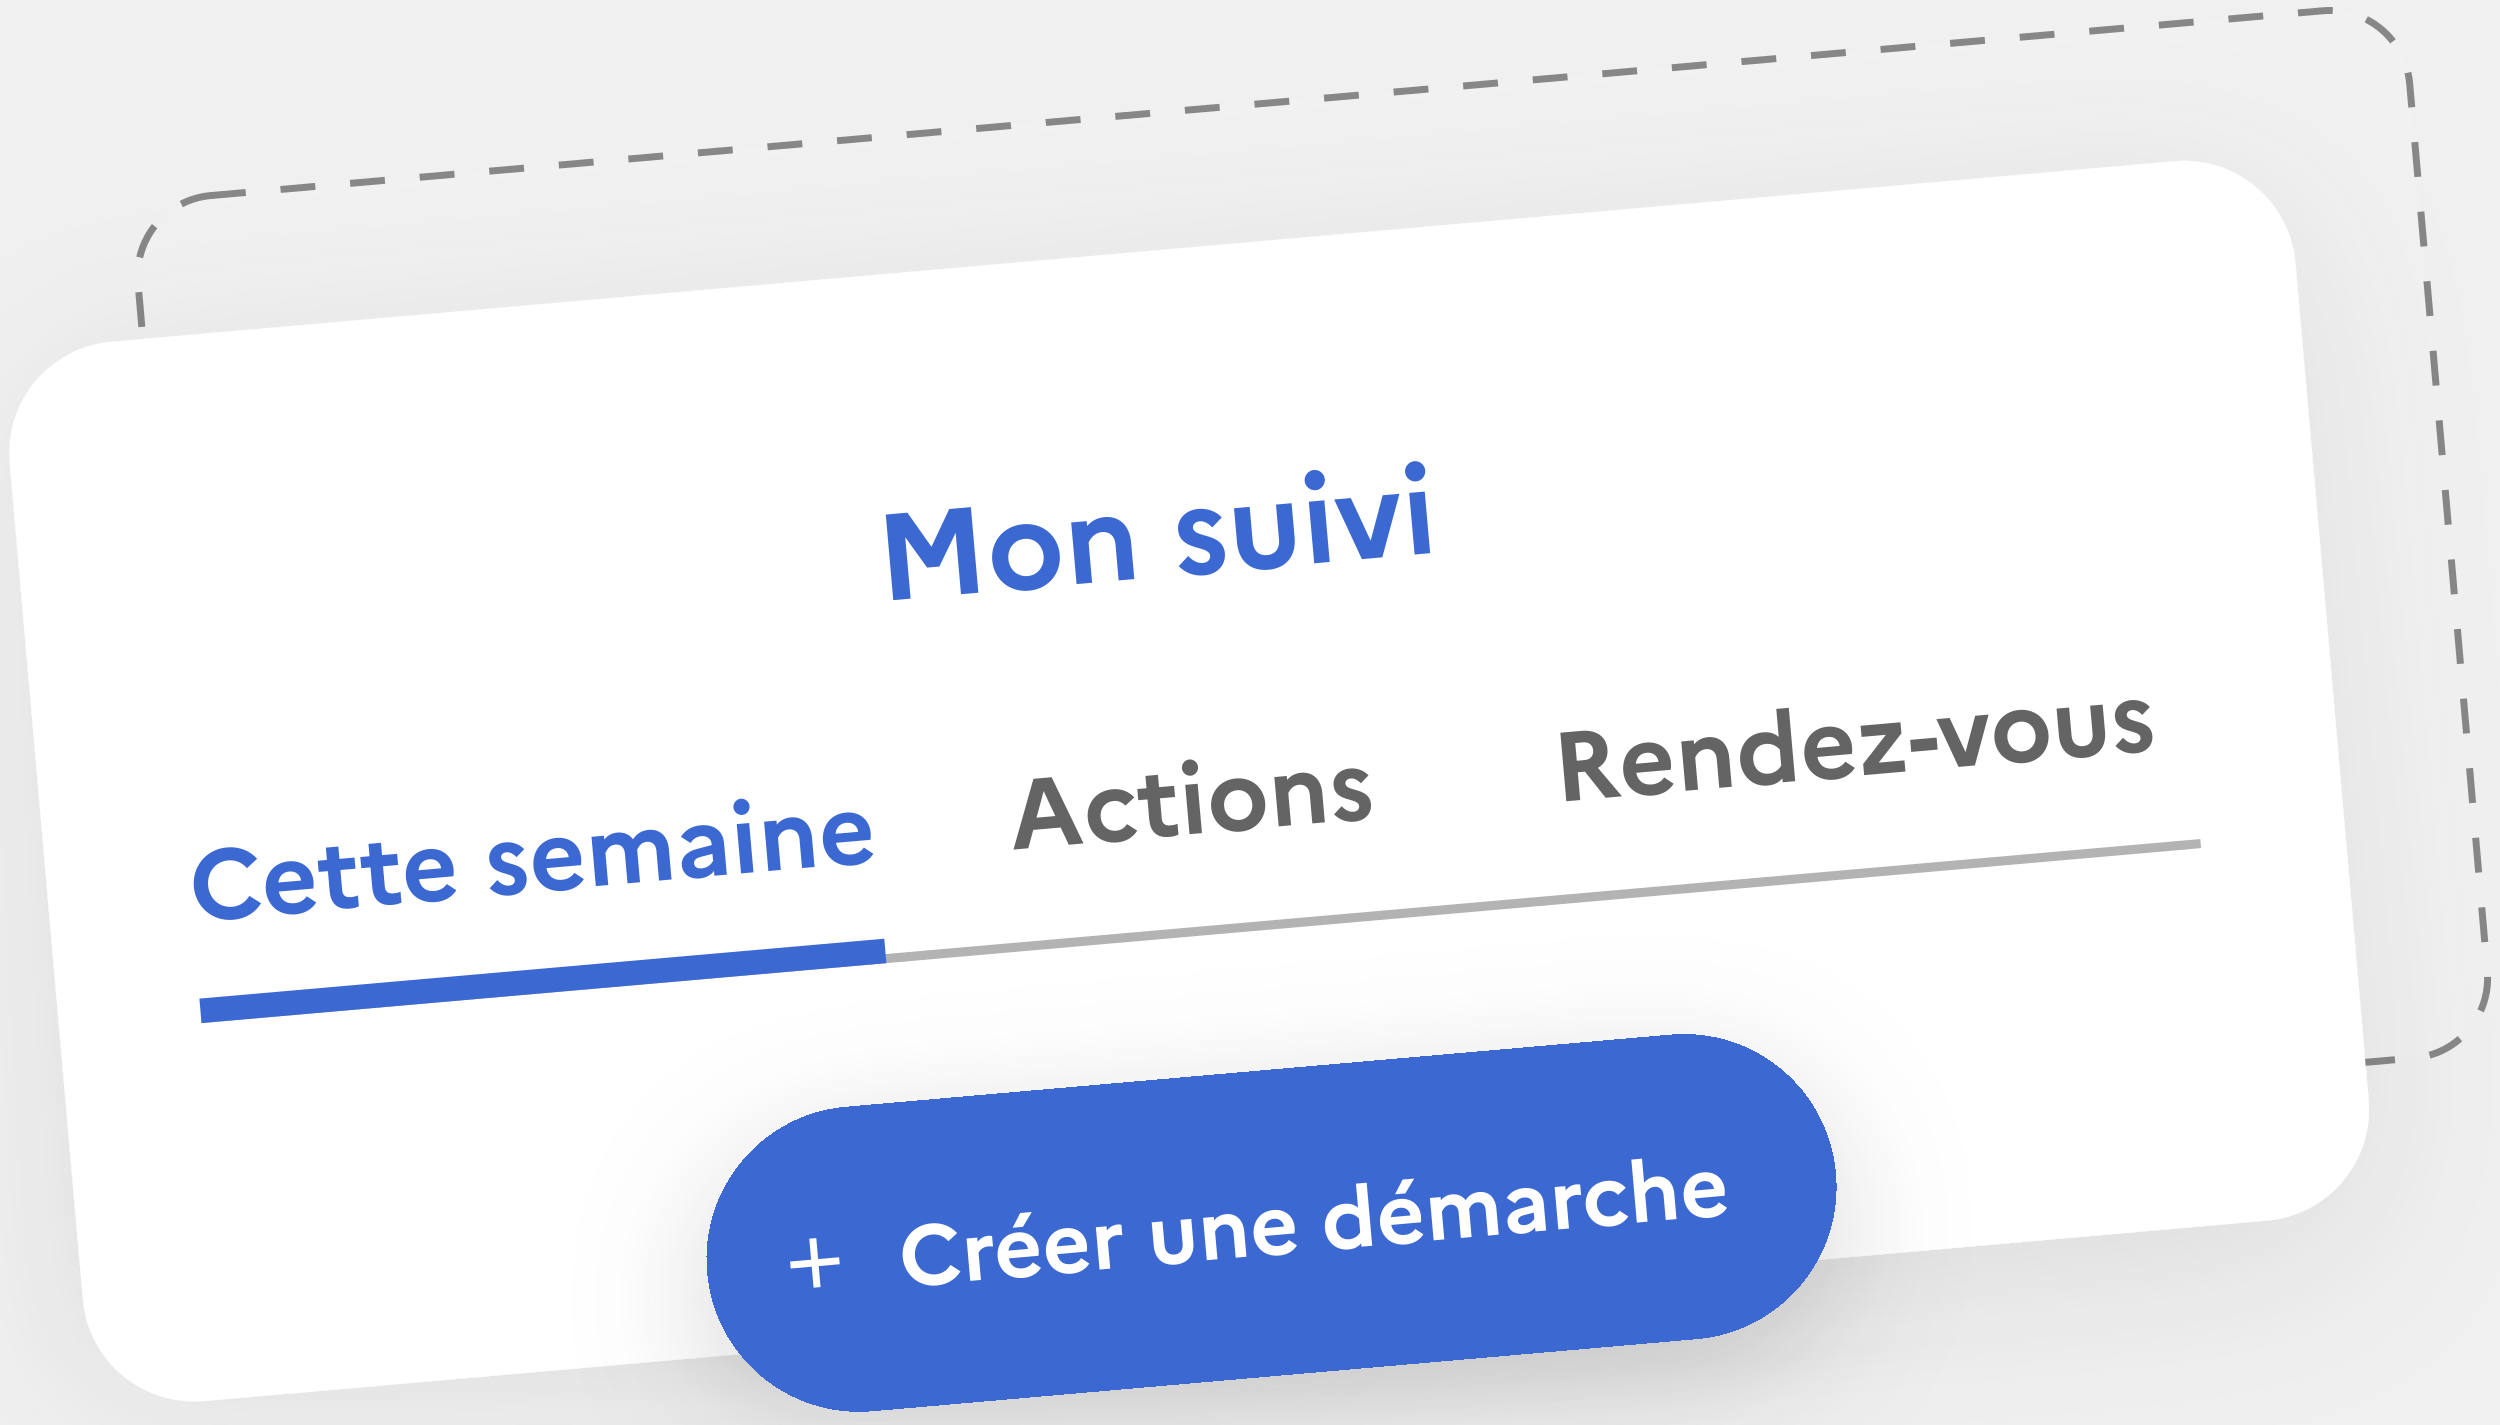
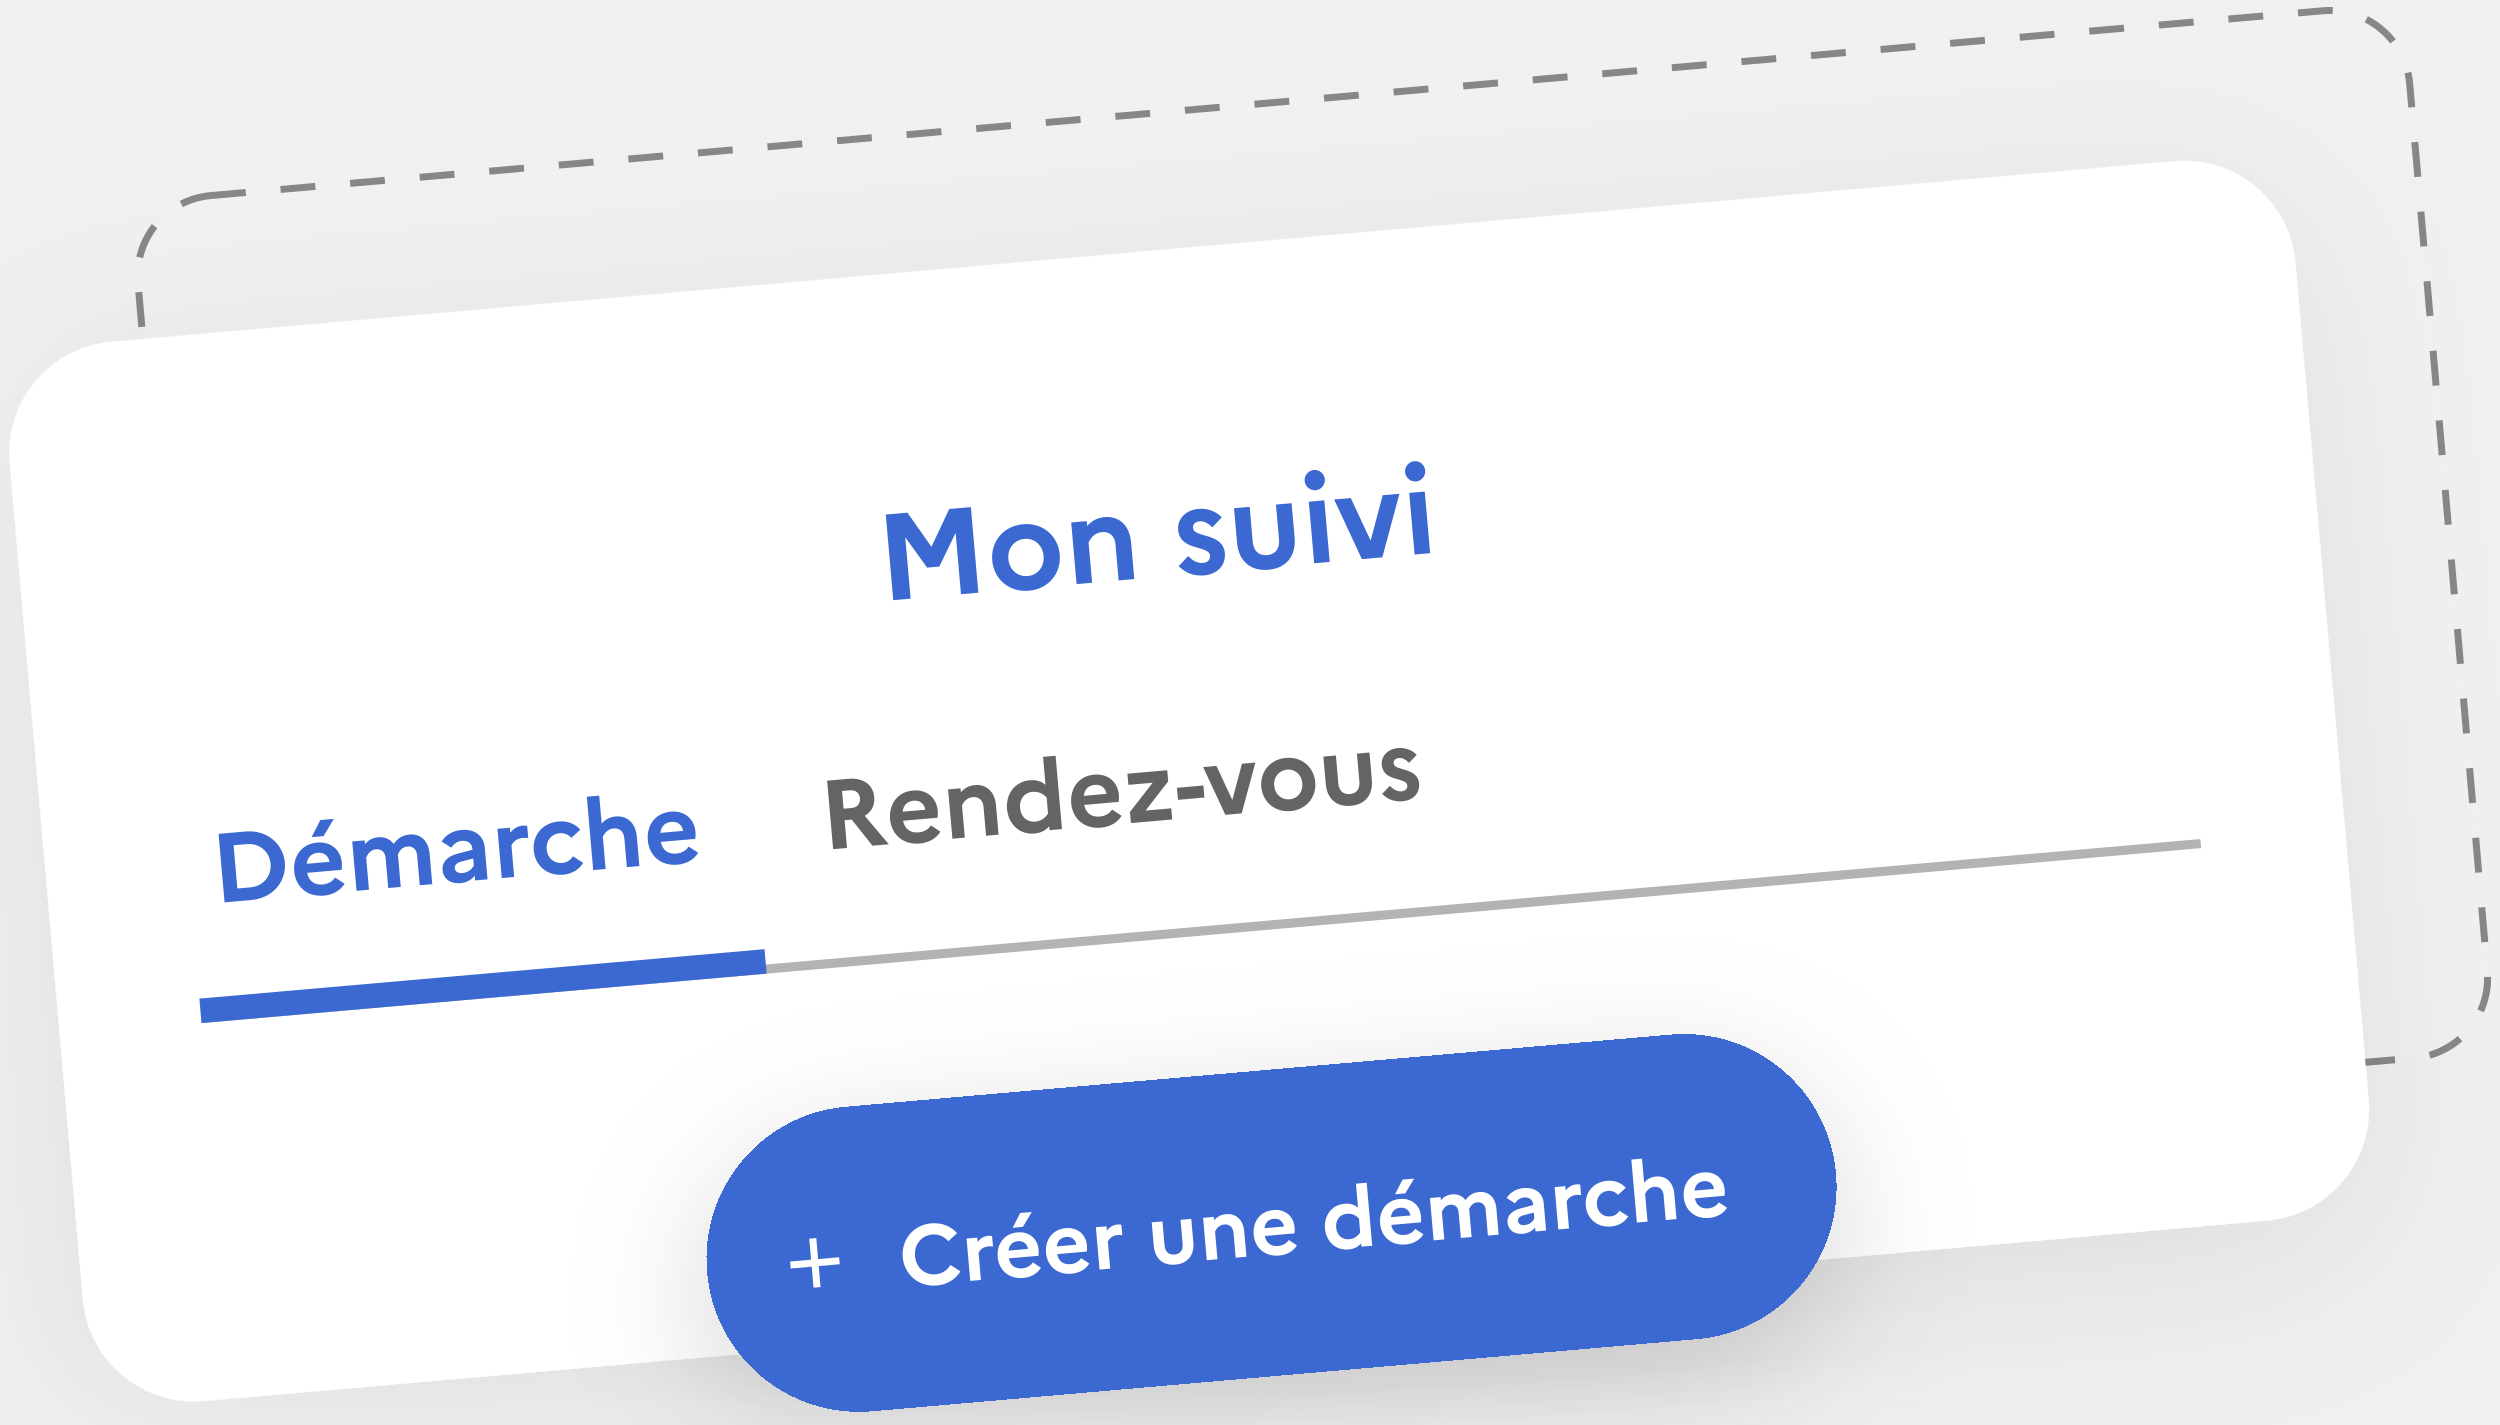
<svg xmlns="http://www.w3.org/2000/svg" width="358" height="204" viewBox="0 0 358 204" fill="none">
  <rect x="18.753" y="29.003" width="326.554" height="150.54" rx="11.5" transform="rotate(-5 18.7531 29.0026)" fill="#F1F1F1" stroke="#878787" stroke-dasharray="5 5" />
-   <g filter="url(#filter0_d_3531_10710)">
+   <g filter="url(#filter0_d_3545_10532)">
    <rect y="50.339" width="328.555" height="152.257" rx="16" transform="rotate(-5 0 50.3392)" fill="white" />
  </g>
  <path d="M127.914 85.94L130.4 85.722L129.631 76.933L132.764 81.281L134.515 81.128L136.845 76.302L137.614 85.091L140.1 84.874L139.028 72.618L135.929 72.889L133.385 78.299L129.941 73.413L126.842 73.684L127.914 85.94ZM146.503 75.069C143.631 75.32 141.856 77.61 142.087 80.254C142.318 82.898 144.465 84.845 147.336 84.594C150.208 84.343 151.983 82.052 151.752 79.409C151.521 76.765 149.374 74.818 146.503 75.069ZM147.187 82.49C145.717 82.618 144.533 81.593 144.398 80.052C144.263 78.511 145.251 77.296 146.722 77.167C148.14 77.043 149.306 78.07 149.441 79.611C149.574 81.134 148.606 82.365 147.187 82.49ZM154.166 83.643L156.39 83.449L155.886 77.689C156.169 77.099 156.699 76.294 157.819 76.196C158.905 76.101 159.634 76.778 159.737 77.951L160.189 83.116L162.43 82.92L161.971 77.668C161.742 75.059 160.104 73.879 158.196 74.046C157.023 74.149 156.24 74.676 155.679 75.325L155.618 74.624L153.394 74.819L154.166 83.643ZM168.792 81.076C169.72 82 170.895 82.533 172.471 82.395C174.134 82.249 175.534 81.103 175.406 79.245C175.14 76.198 170.966 77.092 170.835 75.587C170.795 75.132 171.094 74.717 171.794 74.656C172.477 74.596 173.095 75.001 173.599 75.521L174.956 74.097C174.251 73.294 172.968 72.754 171.62 72.871C169.782 73.032 168.571 74.32 168.708 75.879C168.979 78.978 173.148 78.031 173.283 79.571C173.329 80.097 172.998 80.549 172.28 80.612C171.439 80.685 170.749 80.252 170.146 79.617L168.792 81.076ZM183.155 77.261C183.267 78.539 182.67 79.385 181.462 79.491C180.237 79.598 179.502 78.868 179.391 77.59L178.953 72.583L176.711 72.779L177.14 77.681C177.372 80.325 179.037 81.82 181.629 81.594C184.22 81.367 185.618 79.604 185.387 76.96L184.958 72.058L182.717 72.254L183.155 77.261ZM188.405 70.203C189.193 70.134 189.783 69.412 189.714 68.624C189.645 67.837 188.939 67.228 188.151 67.297C187.363 67.366 186.756 68.089 186.825 68.877C186.894 69.665 187.617 70.272 188.405 70.203ZM188.192 80.666L190.415 80.472L189.643 71.648L187.419 71.842L188.192 80.666ZM191.049 71.525L195.025 80.069L197.949 79.813L200.399 70.707L198 70.916L196.275 77.419L193.43 71.316L191.049 71.525ZM202.785 68.945C203.573 68.876 204.162 68.154 204.093 67.367C204.024 66.579 203.318 65.97 202.531 66.039C201.743 66.108 201.136 66.831 201.204 67.619C201.273 68.407 201.997 69.014 202.785 68.945ZM202.571 79.408L204.795 79.214L204.023 70.39L201.799 70.584L202.571 79.408Z" fill="#3B69D1" />
-   <path d="M33.26 129.851C31.411 130.013 29.968 128.685 29.803 126.808C29.639 124.93 30.83 123.372 32.679 123.21C33.8 123.112 34.731 123.581 35.361 124.331L36.823 122.975C35.822 121.862 34.296 121.191 32.516 121.347C29.42 121.618 27.513 124.184 27.758 126.987C28.003 129.789 30.327 131.985 33.423 131.714C35.203 131.559 36.591 130.647 37.381 129.349L35.706 128.282C35.216 129.129 34.381 129.753 33.26 129.851ZM45.284 129.237L43.921 128.34C43.586 128.877 42.943 129.272 42.173 129.34C41.066 129.436 40.207 128.975 39.923 127.673L44.869 127.24C44.904 126.997 44.928 126.628 44.894 126.236C44.732 124.386 43.327 123.168 41.365 123.34C39.054 123.542 37.888 125.38 38.07 127.468C38.25 129.527 39.819 131.155 42.327 130.936C43.657 130.819 44.703 130.177 45.284 129.237ZM41.451 124.8C42.446 124.713 43.027 125.382 43.117 126.095L39.867 126.379C39.982 125.437 40.54 124.88 41.451 124.8ZM47.206 127.629C47.357 129.352 48.285 130.273 50.05 130.119C50.638 130.067 51.052 129.96 51.389 129.776L51.253 128.22C51.024 128.339 50.706 128.424 50.216 128.466C49.515 128.528 49.068 128.256 48.999 127.472L48.747 124.586L50.904 124.397L50.765 122.8L48.607 122.988L48.453 121.223L46.659 121.38L46.814 123.145L45.497 123.26L45.637 124.858L46.954 124.742L47.206 127.629ZM53.308 127.095C53.459 128.818 54.387 129.739 56.152 129.585C56.74 129.533 57.155 129.426 57.492 129.242L57.355 127.687C57.126 127.805 56.809 127.89 56.318 127.933C55.618 127.994 55.17 127.722 55.102 126.938L54.849 124.052L57.007 123.863L56.867 122.266L54.709 122.454L54.555 120.689L52.762 120.846L52.916 122.611L51.599 122.727L51.739 124.324L53.056 124.209L53.308 127.095ZM65.342 127.482L63.979 126.585C63.645 127.122 63.001 127.517 62.231 127.585C61.124 127.682 60.265 127.22 59.981 125.918L64.927 125.485C64.962 125.242 64.987 124.873 64.952 124.481C64.79 122.631 63.385 121.413 61.423 121.585C59.112 121.787 57.946 123.625 58.128 125.713C58.308 127.773 59.877 129.4 62.385 129.181C63.715 129.064 64.76 128.422 65.342 127.482ZM61.509 123.045C62.504 122.958 63.085 123.628 63.175 124.34L59.925 124.624C60.04 123.682 60.598 123.125 61.509 123.045ZM70.125 127.191C70.868 127.93 71.808 128.356 73.069 128.246C74.4 128.129 75.52 127.213 75.418 125.725C75.205 123.287 71.865 124.003 71.76 122.798C71.728 122.434 71.967 122.102 72.528 122.053C73.074 122.005 73.568 122.329 73.972 122.746L75.058 121.606C74.493 120.964 73.467 120.531 72.389 120.625C70.918 120.754 69.949 121.785 70.058 123.032C70.275 125.512 73.611 124.754 73.719 125.987C73.756 126.407 73.491 126.769 72.916 126.819C72.244 126.878 71.691 126.531 71.209 126.023L70.125 127.191ZM83.608 125.884L82.244 124.987C81.91 125.524 81.267 125.919 80.496 125.987C79.39 126.084 78.53 125.622 78.247 124.32L83.193 123.887C83.228 123.644 83.252 123.275 83.218 122.883C83.056 121.033 81.651 119.815 79.689 119.987C77.377 120.189 76.211 122.027 76.394 124.115C76.574 126.175 78.142 127.802 80.65 127.583C81.981 127.466 83.026 126.824 83.608 125.884ZM79.775 121.447C80.769 121.36 81.35 122.03 81.441 122.742L78.19 123.026C78.306 122.084 78.864 121.527 79.775 121.447ZM85.321 126.892L87.1 126.736L86.697 122.127C86.924 121.655 87.291 121.016 88.104 120.945C88.903 120.875 89.411 121.367 89.486 122.221L89.86 126.495L91.653 126.338L91.273 121.994C91.264 121.882 91.255 121.784 91.232 121.687C91.471 121.186 91.845 120.617 92.615 120.55C93.414 120.48 93.923 120.972 93.998 121.827L94.371 126.1L96.165 125.943L95.785 121.6C95.611 119.61 94.374 118.702 92.916 118.829C91.726 118.934 91.1 119.525 90.649 120.185C90.121 119.469 89.302 119.146 88.405 119.224C87.537 119.3 86.965 119.703 86.529 120.207L86.482 119.675L84.703 119.83L85.321 126.892ZM100.203 125.801C101.03 125.729 101.84 125.305 102.241 124.72L102.301 125.406L104.08 125.25L103.68 120.683C103.544 119.128 102.387 118.001 100.341 118.18C99.052 118.293 98.062 118.916 97.508 119.84L98.898 120.72C99.231 120.169 99.735 119.8 100.421 119.74C101.234 119.669 101.836 120.096 101.901 120.839L101.917 121.021L99.791 121.574C98.3 121.958 97.543 122.829 97.636 123.894C97.751 125.197 98.788 125.925 100.203 125.801ZM99.394 123.656C99.356 123.221 99.638 122.886 100.369 122.695L102.026 122.268L102.113 123.263C101.812 123.854 101.256 124.283 100.444 124.354C99.841 124.407 99.436 124.132 99.394 123.656ZM106.288 116.7C106.919 116.644 107.391 116.067 107.336 115.436C107.28 114.806 106.715 114.319 106.085 114.374C105.455 114.429 104.969 115.008 105.024 115.638C105.079 116.269 105.658 116.755 106.288 116.7ZM106.117 125.072L107.897 124.917L107.279 117.855L105.5 118.011L106.117 125.072ZM110.031 124.73L111.81 124.574L111.407 119.965C111.634 119.493 112.057 118.849 112.954 118.771C113.823 118.695 114.406 119.236 114.489 120.175L114.85 124.308L116.644 124.151L116.276 119.948C116.093 117.861 114.782 116.916 113.255 117.05C112.316 117.132 111.69 117.554 111.241 118.073L111.192 117.513L109.413 117.669L110.031 124.73ZM125.064 122.257L123.701 121.36C123.367 121.897 122.724 122.292 121.953 122.36C120.846 122.456 119.987 121.995 119.704 120.693L124.65 120.26C124.685 120.017 124.709 119.648 124.675 119.256C124.513 117.406 123.107 116.188 121.146 116.36C118.834 116.562 117.668 118.4 117.851 120.488C118.031 122.548 119.599 124.175 122.107 123.956C123.438 123.839 124.483 123.197 125.064 122.257ZM121.231 117.82C122.226 117.733 122.807 118.403 122.898 119.115L119.647 119.399C119.762 118.457 120.321 117.9 121.231 117.82Z" fill="#3B69D1" />
-   <path d="M145.133 121.659L147.248 121.474L147.964 118.842L151.887 118.498L153.048 120.966L155.164 120.781L150.593 111.299L147.987 111.527L145.133 121.659ZM148.432 117.092L149.454 113.29L151.122 116.857L148.432 117.092ZM159.845 118.96C158.654 119.064 157.722 118.256 157.613 117.009C157.505 115.776 158.282 114.805 159.444 114.703C160.173 114.639 160.762 114.913 161.141 115.374L162.435 114.187C161.7 113.376 160.614 112.907 159.325 113.019C156.888 113.233 155.584 115.111 155.764 117.171C155.944 119.231 157.554 120.854 159.992 120.641C161.281 120.528 162.269 119.877 162.851 118.951L161.371 118.007C161.078 118.527 160.546 118.899 159.845 118.96ZM164.571 117.36C164.722 119.084 165.65 120.005 167.415 119.85C168.004 119.799 168.418 119.692 168.755 119.507L168.618 117.952C168.389 118.071 168.072 118.155 167.581 118.198C166.881 118.26 166.433 117.988 166.365 117.204L166.112 114.317L168.27 114.129L168.13 112.531L165.972 112.72L165.818 110.955L164.025 111.112L164.179 112.877L162.862 112.992L163.002 114.59L164.319 114.474L164.571 117.36ZM170.512 111.081C171.143 111.025 171.615 110.448 171.559 109.817C171.504 109.187 170.939 108.7 170.309 108.755C169.678 108.81 169.193 109.389 169.248 110.02C169.303 110.65 169.882 111.136 170.512 111.081ZM170.341 119.453L172.121 119.298L171.503 112.236L169.724 112.392L170.341 119.453ZM176.975 111.475C174.677 111.676 173.256 113.509 173.441 115.624C173.626 117.74 175.344 119.298 177.641 119.097C179.939 118.896 181.36 117.063 181.175 114.948C180.99 112.832 179.272 111.274 176.975 111.475ZM177.522 117.413C176.346 117.516 175.398 116.696 175.291 115.463C175.183 114.23 175.973 113.257 177.15 113.154C178.285 113.055 179.218 113.877 179.326 115.11C179.432 116.329 178.657 117.314 177.522 117.413ZM183.107 118.336L184.886 118.181L184.483 113.571C184.71 113.1 185.133 112.456 186.03 112.377C186.899 112.301 187.483 112.843 187.565 113.782L187.926 117.915L189.72 117.758L189.352 113.555C189.169 111.467 187.859 110.523 186.331 110.657C185.393 110.739 184.766 111.161 184.317 111.68L184.268 111.12L182.489 111.275L183.107 118.336ZM191.034 116.612C191.777 117.352 192.717 117.778 193.978 117.668C195.309 117.551 196.429 116.634 196.327 115.147C196.114 112.709 192.774 113.425 192.669 112.22C192.637 111.856 192.876 111.524 193.437 111.475C193.983 111.427 194.477 111.751 194.881 112.168L195.967 111.028C195.402 110.385 194.376 109.953 193.298 110.047C191.826 110.176 190.858 111.207 190.967 112.453C191.184 114.933 194.52 114.176 194.628 115.409C194.665 115.829 194.4 116.191 193.825 116.241C193.153 116.3 192.6 115.953 192.118 115.445L191.034 116.612Z" fill="#646464" />
-   <path d="M224.299 114.733L226.288 114.559L225.941 110.594L226.964 110.504L229.931 114.24L232.271 114.035L228.823 109.96C229.791 109.41 230.288 108.477 230.184 107.286C230.025 105.465 228.597 104.474 226.439 104.663L223.441 104.925L224.299 114.733ZM226.696 106.306C227.536 106.233 228.071 106.694 228.136 107.437C228.206 108.235 227.758 108.769 226.918 108.842L225.797 108.94L225.575 106.404L226.696 106.306ZM239.666 112.231L238.303 111.333C237.968 111.871 237.325 112.266 236.555 112.333C235.448 112.43 234.589 111.969 234.305 110.667L239.251 110.234C239.286 109.991 239.311 109.622 239.276 109.229C239.114 107.38 237.709 106.162 235.748 106.333C233.436 106.536 232.27 108.374 232.452 110.462C232.632 112.521 234.201 114.149 236.709 113.929C238.04 113.813 239.085 113.171 239.666 112.231ZM235.833 107.794C236.828 107.707 237.409 108.376 237.499 109.088L234.249 109.373C234.364 108.431 234.922 107.874 235.833 107.794ZM241.379 113.238L243.158 113.083L242.755 108.473C242.982 108.002 243.406 107.357 244.302 107.279C245.171 107.203 245.755 107.745 245.837 108.684L246.199 112.817L247.992 112.66L247.624 108.457C247.442 106.369 246.131 105.425 244.604 105.559C243.665 105.641 243.038 106.063 242.59 106.582L242.541 106.021L240.761 106.177L241.379 113.238ZM249.199 108.996C249.379 111.056 250.892 112.688 253.119 112.494C254.072 112.41 254.733 112.056 255.231 111.462L255.28 112.022L257.074 111.865L256.154 101.357L254.361 101.514L254.712 105.521C254.117 105.023 253.405 104.788 252.452 104.872C250.225 105.067 249.019 106.937 249.199 108.996ZM251.063 108.833C250.955 107.601 251.647 106.636 252.852 106.531C253.65 106.461 254.338 106.74 254.871 107.343L255.072 109.64C254.652 110.326 254.023 110.72 253.224 110.79C252.019 110.896 251.17 110.066 251.063 108.833ZM265.607 109.961L264.244 109.064C263.91 109.601 263.267 109.996 262.496 110.064C261.389 110.161 260.53 109.699 260.247 108.397L265.192 107.964C265.228 107.721 265.252 107.352 265.218 106.96C265.056 105.11 263.65 103.892 261.689 104.064C259.377 104.266 258.211 106.105 258.394 108.192C258.574 110.252 260.142 111.879 262.65 111.66C263.981 111.543 265.026 110.901 265.607 109.961ZM261.774 105.525C262.769 105.437 263.35 106.107 263.44 106.819L260.19 107.103C260.305 106.161 260.864 105.604 261.774 105.525ZM266.944 111.002L272.857 110.484L272.717 108.887L269.032 109.21L272.281 105.029L272.141 103.432L266.439 103.931L266.578 105.528L270.053 105.224L266.805 109.404L266.944 111.002ZM273.536 105.95L273.686 107.673L277.469 107.342L277.318 105.619L273.536 105.95ZM277.283 102.982L280.464 109.819L282.804 109.614L284.764 102.327L282.845 102.495L281.465 107.698L279.188 102.815L277.283 102.982ZM289.141 101.662C286.843 101.863 285.422 103.696 285.607 105.811C285.792 107.927 287.51 109.485 289.808 109.284C292.105 109.083 293.526 107.25 293.341 105.135C293.156 103.019 291.439 101.461 289.141 101.662ZM289.689 107.6C288.512 107.703 287.565 106.882 287.457 105.649C287.349 104.416 288.139 103.444 289.316 103.341C290.451 103.242 291.384 104.063 291.492 105.296C291.598 106.515 290.823 107.501 289.689 107.6ZM299.657 105.062C299.747 106.085 299.269 106.762 298.303 106.846C297.322 106.932 296.734 106.348 296.645 105.326L296.294 101.319L294.501 101.475L294.844 105.398C295.029 107.514 296.362 108.71 298.436 108.529C300.509 108.347 301.628 106.937 301.443 104.821L301.1 100.898L299.307 101.055L299.657 105.062ZM302.927 106.823C303.669 107.563 304.61 107.989 305.871 107.878C307.202 107.762 308.322 106.845 308.22 105.358C308.006 102.92 304.667 103.635 304.561 102.431C304.529 102.066 304.769 101.735 305.329 101.686C305.876 101.638 306.37 101.962 306.773 102.378L307.859 101.238C307.295 100.596 306.269 100.163 305.19 100.258C303.719 100.387 302.75 101.417 302.859 102.664C303.076 105.144 306.412 104.386 306.52 105.619C306.557 106.04 306.292 106.401 305.718 106.452C305.045 106.511 304.493 106.164 304.01 105.655L302.927 106.823Z" fill="#646464" />
-   <rect x="28.744" y="145.199" width="287.434" height="1.308" transform="rotate(-5 28.7444 145.199)" fill="#B3B3B3" />
-   <rect x="28.552" y="143" width="98.448" height="3.516" transform="rotate(-5 28.5517 143)" fill="#3B69D1" />
-   <g filter="url(#filter1_d_3531_10710)">
+   <path d="M32.157 129.216L36.01 128.879C39.12 128.607 41.025 126.167 40.793 123.519C40.561 120.871 38.263 118.799 35.152 119.071L31.299 119.408L32.157 129.216ZM35.338 120.876C37.16 120.717 38.594 121.947 38.748 123.698C38.9 125.435 37.701 126.909 35.88 127.069L33.989 127.234L33.447 121.042L35.338 120.876ZM46.333 119.731L47.811 117.258L45.877 117.427L44.624 119.88L46.333 119.731ZM49.344 126.554L47.981 125.657C47.647 126.195 47.004 126.59 46.233 126.657C45.126 126.754 44.267 126.293 43.984 124.99L48.929 124.558C48.965 124.315 48.989 123.946 48.954 123.553C48.793 121.704 47.387 120.486 45.426 120.657C43.114 120.859 41.948 122.698 42.13 124.786C42.311 126.845 43.879 128.473 46.387 128.253C47.718 128.137 48.763 127.495 49.344 126.554ZM45.511 122.118C46.506 122.031 47.087 122.7 47.177 123.412L43.927 123.697C44.042 122.755 44.6 122.198 45.511 122.118ZM51.057 127.562L52.837 127.407L52.433 122.797C52.66 122.325 53.028 121.686 53.84 121.615C54.639 121.545 55.148 122.037 55.223 122.892L55.596 127.165L57.39 127.008L57.01 122.665C57 122.553 56.992 122.455 56.969 122.358C57.208 121.857 57.581 121.288 58.352 121.22C59.15 121.151 59.659 121.643 59.734 122.497L60.108 126.77L61.901 126.613L61.521 122.27C61.347 120.281 60.11 119.372 58.653 119.5C57.462 119.604 56.836 120.195 56.386 120.856C55.857 120.14 55.038 119.816 54.142 119.895C53.273 119.971 52.701 120.374 52.265 120.878L52.219 120.345L50.439 120.501L51.057 127.562ZM65.94 126.472C66.766 126.4 67.576 125.976 67.977 125.39L68.037 126.077L69.816 125.921L69.417 121.354C69.281 119.798 68.123 118.671 66.078 118.85C64.789 118.963 63.799 119.586 63.244 120.51L64.634 121.391C64.967 120.839 65.471 120.471 66.158 120.41C66.97 120.339 67.573 120.767 67.638 121.509L67.653 121.691L65.528 122.244C64.037 122.629 63.28 123.5 63.373 124.565C63.487 125.868 64.525 126.596 65.94 126.472ZM65.131 124.326C65.093 123.892 65.374 123.557 66.106 123.366L67.763 122.938L67.85 123.933C67.548 124.524 66.993 124.954 66.18 125.025C65.578 125.078 65.173 124.803 65.131 124.326ZM71.854 125.743L73.633 125.587L73.237 121.062C73.464 120.59 73.983 120.065 74.852 119.989C75.174 119.96 75.416 119.982 75.645 120.018L75.492 118.267C75.319 118.225 75.105 118.202 74.867 118.223C74.068 118.292 73.498 118.709 73.077 119.226L73.016 118.526L71.236 118.681L71.854 125.743ZM80.513 123.573C79.322 123.678 78.39 122.87 78.281 121.623C78.173 120.39 78.949 119.418 80.112 119.317C80.841 119.253 81.429 119.526 81.808 119.987L83.102 118.801C82.368 117.99 81.282 117.52 79.993 117.633C77.555 117.846 76.251 119.725 76.431 121.785C76.612 123.844 78.222 125.468 80.66 125.255C81.949 125.142 82.936 124.491 83.519 123.565L82.039 122.621C81.746 123.141 81.213 123.512 80.513 123.573ZM84.948 124.597L86.727 124.441L86.324 119.832C86.551 119.36 86.975 118.716 87.871 118.638C88.754 118.561 89.324 119.104 89.406 120.042L89.767 124.176L91.561 124.019L91.193 119.815C91.01 117.728 89.7 116.784 88.172 116.917C87.234 116.999 86.607 117.421 86.158 117.941L85.808 113.934L84.028 114.089L84.948 124.597ZM99.982 122.124L98.618 121.227C98.284 121.764 97.641 122.16 96.871 122.227C95.764 122.324 94.904 121.863 94.621 120.56L99.567 120.128C99.602 119.884 99.626 119.515 99.592 119.123C99.43 117.274 98.025 116.055 96.063 116.227C93.751 116.429 92.585 118.268 92.768 120.355C92.948 122.415 94.516 124.042 97.024 123.823C98.355 123.707 99.4 123.064 99.982 122.124ZM96.149 117.688C97.144 117.601 97.724 118.27 97.815 118.982L94.564 119.266C94.68 118.325 95.238 117.767 96.149 117.688Z" fill="#3B69D1" />
+   <path d="M119.305 121.597L121.294 121.423L120.947 117.458L121.97 117.369L124.937 121.105L127.277 120.9L123.828 116.825C124.797 116.274 125.294 115.341 125.19 114.151C125.03 112.329 123.602 111.339 121.445 111.528L118.447 111.79L119.305 121.597ZM121.702 113.171C122.542 113.097 123.077 113.559 123.142 114.302C123.211 115.1 122.764 115.633 121.923 115.707L120.803 115.805L120.581 113.269L121.702 113.171ZM134.672 119.095L133.308 118.198C132.974 118.735 132.331 119.131 131.561 119.198C130.454 119.295 129.594 118.833 129.311 117.531L134.257 117.099C134.292 116.855 134.316 116.486 134.282 116.094C134.12 114.245 132.715 113.026 130.753 113.198C128.441 113.4 127.275 115.239 127.458 117.326C127.638 119.386 129.206 121.013 131.714 120.794C133.045 120.677 134.09 120.035 134.672 119.095ZM130.839 114.659C131.833 114.572 132.414 115.241 132.505 115.953L129.254 116.237C129.37 115.295 129.928 114.738 130.839 114.659ZM136.385 120.103L138.164 119.947L137.761 115.338C137.988 114.866 138.411 114.222 139.308 114.144C140.177 114.068 140.761 114.609 140.843 115.548L141.204 119.681L142.998 119.524L142.63 115.321C142.447 113.234 141.136 112.29 139.609 112.423C138.671 112.505 138.044 112.927 137.595 113.446L137.546 112.886L135.767 113.042L136.385 120.103ZM144.205 115.861C144.385 117.921 145.897 119.553 148.125 119.358C149.078 119.275 149.738 118.921 150.237 118.326L150.286 118.887L152.079 118.73L151.16 108.222L149.367 108.379L149.717 112.386C149.123 111.887 148.411 111.653 147.458 111.736C145.23 111.931 144.025 113.802 144.205 115.861ZM146.068 115.698C145.96 114.465 146.652 113.501 147.857 113.396C148.656 113.326 149.344 113.604 149.877 114.207L150.078 116.505C149.658 117.191 149.029 117.585 148.23 117.655C147.025 117.76 146.176 116.931 146.068 115.698ZM160.613 116.826L159.25 115.928C158.915 116.466 158.272 116.861 157.502 116.928C156.395 117.025 155.536 116.564 155.252 115.262L160.198 114.829C160.233 114.586 160.258 114.217 160.223 113.824C160.061 111.975 158.656 110.757 156.695 110.928C154.383 111.131 153.217 112.969 153.399 115.057C153.579 117.116 155.148 118.744 157.656 118.524C158.987 118.408 160.032 117.766 160.613 116.826ZM156.78 112.389C157.775 112.302 158.356 112.971 158.446 113.683L155.196 113.968C155.311 113.026 155.869 112.469 156.78 112.389ZM161.95 117.866L167.862 117.349L167.723 115.752L164.038 116.074L167.286 111.893L167.147 110.296L161.444 110.795L161.584 112.392L165.059 112.088L161.81 116.269L161.95 117.866ZM168.541 112.814L168.692 114.538L172.475 114.207L172.324 112.483L168.541 112.814ZM172.288 109.846L175.47 116.683L177.81 116.479L179.77 109.192L177.85 109.36L176.47 114.563L174.194 109.68L172.288 109.846ZM184.146 108.527C181.849 108.728 180.428 110.56 180.613 112.676C180.798 114.791 182.516 116.349 184.813 116.148C187.111 115.947 188.532 114.115 188.347 111.999C188.162 109.884 186.444 108.326 184.146 108.527ZM184.694 114.465C183.517 114.568 182.57 113.747 182.462 112.514C182.355 111.281 183.145 110.308 184.322 110.205C185.456 110.106 186.39 110.928 186.497 112.161C186.604 113.38 185.829 114.365 184.694 114.465ZM194.663 111.927C194.752 112.949 194.275 113.626 193.308 113.711C192.328 113.797 191.74 113.213 191.651 112.19L191.3 108.183L189.507 108.34L189.85 112.263C190.035 114.379 191.368 115.575 193.441 115.393C195.515 115.212 196.634 113.801 196.449 111.686L196.106 107.763L194.312 107.92L194.663 111.927ZM197.932 113.688C198.675 114.427 199.616 114.853 200.877 114.743C202.208 114.627 203.327 113.71 203.225 112.222C203.012 109.784 199.672 110.5 199.567 109.295C199.535 108.931 199.774 108.599 200.335 108.55C200.881 108.503 201.375 108.826 201.779 109.243L202.865 108.103C202.301 107.461 201.275 107.028 200.196 107.123C198.725 107.251 197.756 108.282 197.865 109.529C198.082 112.009 201.418 111.251 201.526 112.484C201.563 112.904 201.298 113.266 200.724 113.316C200.051 113.375 199.498 113.028 199.016 112.52L197.932 113.688Z" fill="#646464" />
+   <rect x="28.744" y="145.199" width="287.434" height="1.308" transform="rotate(-5 28.7439 145.199)" fill="#B3B3B3" />
+   <rect x="28.551" y="143" width="81.237" height="3.516" transform="rotate(-5 28.5512 143)" fill="#3B69D1" />
+   <g filter="url(#filter1_d_3545_10532)">
    <rect x="99.349" y="160.39" width="162.274" height="43.776" rx="21.851" transform="rotate(-5 99.3485 160.39)" fill="#3B69D1" shape-rendering="crispEdges" />
    <path fill-rule="evenodd" clip-rule="evenodd" d="M116.15 180.387L115.887 177.379L116.89 177.292L117.153 180.299L120.16 180.036L120.248 181.039L117.241 181.302L117.504 184.309L116.501 184.397L116.238 181.389L113.231 181.653L113.143 180.65L116.15 180.387Z" fill="white" />
    <path d="M133.996 182.486C132.408 182.625 131.169 181.484 131.028 179.872C130.887 178.26 131.909 176.922 133.497 176.783C134.46 176.699 135.259 177.102 135.8 177.746L137.056 176.581C136.196 175.626 134.885 175.05 133.357 175.183C130.698 175.416 129.061 177.62 129.271 180.026C129.482 182.432 131.477 184.318 134.136 184.086C135.664 183.952 136.856 183.169 137.534 182.055L136.097 181.138C135.675 181.866 134.958 182.401 133.996 182.486ZM138.942 183.423L140.47 183.289L140.13 179.403C140.325 178.998 140.77 178.547 141.516 178.482C141.793 178.458 142 178.476 142.197 178.507L142.065 177.003C141.917 176.968 141.733 176.948 141.529 176.966C140.843 177.026 140.353 177.384 139.992 177.827L139.939 177.226L138.411 177.359L138.942 183.423ZM146.481 175.684L147.75 173.56L146.09 173.706L145.013 175.812L146.481 175.684ZM149.066 181.543L147.896 180.773C147.609 181.234 147.057 181.573 146.395 181.631C145.445 181.714 144.707 181.318 144.464 180.2L148.71 179.828C148.741 179.62 148.761 179.303 148.732 178.966C148.593 177.378 147.386 176.332 145.702 176.479C143.717 176.653 142.716 178.232 142.872 180.024C143.027 181.792 144.374 183.19 146.527 183.002C147.67 182.902 148.567 182.35 149.066 181.543ZM145.775 177.734C146.629 177.659 147.128 178.233 147.206 178.845L144.415 179.089C144.514 178.28 144.993 177.802 145.775 177.734ZM155.986 180.938L154.816 180.167C154.529 180.629 153.977 180.968 153.315 181.026C152.365 181.109 151.627 180.713 151.383 179.595L155.63 179.223C155.66 179.014 155.681 178.697 155.652 178.36C155.513 176.772 154.306 175.726 152.622 175.874C150.637 176.047 149.635 177.626 149.792 179.419C149.947 181.187 151.294 182.585 153.447 182.396C154.59 182.296 155.487 181.745 155.986 180.938ZM152.695 177.128C153.549 177.053 154.048 177.628 154.126 178.239L151.335 178.484C151.434 177.675 151.913 177.197 152.695 177.128ZM157.457 181.803L158.985 181.669L158.645 177.783C158.84 177.378 159.285 176.927 160.031 176.862C160.308 176.838 160.516 176.856 160.712 176.887L160.581 175.384C160.432 175.348 160.249 175.328 160.044 175.346C159.358 175.406 158.868 175.764 158.507 176.207L158.455 175.606L156.927 175.74L157.457 181.803ZM169.352 178.12C169.429 178.998 169.019 179.579 168.189 179.652C167.347 179.725 166.842 179.224 166.765 178.346L166.464 174.905L164.924 175.04L165.219 178.408C165.378 180.225 166.522 181.252 168.303 181.096C170.083 180.941 171.044 179.729 170.885 177.913L170.591 174.544L169.051 174.679L169.352 178.12ZM172.812 180.459L174.34 180.326L173.994 176.368C174.189 175.963 174.553 175.41 175.322 175.342C176.068 175.277 176.57 175.742 176.64 176.548L176.951 180.097L178.491 179.963L178.175 176.354C178.018 174.561 176.892 173.75 175.581 173.865C174.775 173.936 174.237 174.298 173.852 174.744L173.81 174.263L172.282 174.396L172.812 180.459ZM185.721 178.336L184.551 177.566C184.264 178.027 183.712 178.366 183.05 178.424C182.099 178.507 181.362 178.111 181.118 176.993L185.365 176.622C185.395 176.413 185.416 176.096 185.387 175.759C185.248 174.171 184.041 173.125 182.357 173.272C180.372 173.446 179.37 175.025 179.527 176.817C179.682 178.586 181.028 179.983 183.182 179.795C184.325 179.695 185.222 179.143 185.721 178.336ZM182.43 174.527C183.284 174.452 183.783 175.027 183.861 175.638L181.07 175.882C181.169 175.073 181.648 174.595 182.43 174.527ZM189.736 175.924C189.891 177.692 191.19 179.094 193.102 178.927C193.921 178.855 194.488 178.551 194.916 178.041L194.958 178.522L196.498 178.387L195.709 169.365L194.169 169.499L194.47 172.94C193.96 172.512 193.348 172.311 192.53 172.382C190.617 172.55 189.582 174.156 189.736 175.924ZM191.336 175.784C191.244 174.725 191.838 173.897 192.873 173.807C193.558 173.747 194.149 173.986 194.607 174.504L194.779 176.477C194.419 177.066 193.878 177.404 193.193 177.464C192.158 177.555 191.429 176.843 191.336 175.784ZM201.24 170.893L202.509 168.77L200.849 168.915L199.772 171.021L201.24 170.893ZM203.825 176.752L202.655 175.982C202.368 176.443 201.816 176.783 201.154 176.84C200.204 176.924 199.466 176.527 199.223 175.409L203.469 175.038C203.499 174.829 203.52 174.512 203.491 174.175C203.352 172.587 202.145 171.541 200.461 171.688C198.476 171.862 197.474 173.441 197.631 175.233C197.786 177.002 199.133 178.399 201.286 178.211C202.429 178.111 203.326 177.56 203.825 176.752ZM200.534 172.943C201.388 172.868 201.887 173.443 201.965 174.054L199.174 174.298C199.273 173.489 199.752 173.011 200.534 172.943ZM205.296 177.617L206.824 177.484L206.478 173.526C206.673 173.121 206.988 172.572 207.686 172.511C208.372 172.451 208.809 172.873 208.873 173.607L209.194 177.276L210.734 177.142L210.408 173.412C210.399 173.316 210.392 173.232 210.373 173.149C210.577 172.719 210.898 172.23 211.56 172.172C212.246 172.112 212.683 172.534 212.747 173.268L213.068 176.938L214.608 176.803L214.282 173.073C214.132 171.365 213.07 170.585 211.819 170.695C210.796 170.784 210.259 171.292 209.872 171.859C209.418 171.244 208.715 170.966 207.945 171.034C207.199 171.099 206.708 171.445 206.334 171.878L206.294 171.421L204.766 171.554L205.296 177.617ZM218.076 176.681C218.785 176.619 219.481 176.255 219.825 175.752L219.876 176.342L221.404 176.208L221.061 172.286C220.944 170.951 219.95 169.983 218.194 170.137C217.087 170.234 216.237 170.769 215.761 171.562L216.954 172.318C217.24 171.845 217.673 171.528 218.263 171.477C218.96 171.415 219.477 171.782 219.533 172.42L219.547 172.576L217.722 173.051C216.441 173.382 215.792 174.129 215.872 175.044C215.969 176.162 216.861 176.788 218.076 176.681ZM217.381 174.839C217.348 174.466 217.59 174.178 218.218 174.014L219.641 173.647L219.715 174.501C219.457 175.009 218.98 175.378 218.282 175.439C217.765 175.484 217.417 175.248 217.381 174.839ZM223.154 176.055L224.682 175.921L224.342 172.036C224.537 171.631 224.982 171.18 225.728 171.114C226.005 171.09 226.212 171.108 226.409 171.14L226.277 169.636C226.129 169.6 225.945 169.58 225.741 169.598C225.055 169.658 224.565 170.016 224.204 170.46L224.151 169.858L222.623 169.992L223.154 176.055ZM230.589 174.192C229.566 174.282 228.766 173.588 228.672 172.518C228.58 171.459 229.246 170.625 230.245 170.537C230.87 170.483 231.376 170.717 231.701 171.113L232.812 170.095C232.182 169.398 231.249 168.995 230.142 169.092C228.049 169.275 226.93 170.888 227.084 172.656C227.239 174.425 228.622 175.819 230.715 175.636C231.822 175.539 232.67 174.98 233.17 174.185L231.899 173.375C231.647 173.821 231.19 174.14 230.589 174.192ZM234.397 175.072L235.925 174.938L235.578 170.98C235.773 170.575 236.137 170.022 236.907 169.954C237.665 169.888 238.154 170.354 238.225 171.161L238.535 174.709L240.075 174.575L239.759 170.966C239.603 169.173 238.477 168.362 237.166 168.477C236.36 168.548 235.822 168.91 235.436 169.356L235.135 165.915L233.608 166.049L234.397 175.072ZM247.306 172.948L246.135 172.178C245.848 172.639 245.296 172.978 244.635 173.036C243.684 173.119 242.946 172.723 242.703 171.605L246.95 171.234C246.98 171.025 247.001 170.708 246.971 170.371C246.832 168.783 245.626 167.737 243.941 167.884C241.956 168.058 240.955 169.637 241.112 171.429C241.266 173.198 242.613 174.595 244.767 174.407C245.909 174.307 246.807 173.755 247.306 172.948ZM244.015 169.139C244.869 169.064 245.368 169.639 245.445 170.25L242.654 170.494C242.753 169.685 243.233 169.207 244.015 169.139Z" fill="white" />
    <rect x="99.89" y="160.845" width="161.274" height="42.776" rx="21.351" transform="rotate(-5 99.8902 160.845)" stroke="#3B69D1" shape-rendering="crispEdges" />
  </g>
  <defs>
-     <filter id="filter0_d_3531_10710" x="-25.042" y="2.672" width="390.66" height="230.398" filterUnits="userSpaceOnUse" color-interpolation-filters="sRGB">
+     <filter id="filter0_d_3545_10532" x="-25.042" y="2.672" width="390.66" height="230.398" filterUnits="userSpaceOnUse" color-interpolation-filters="sRGB">
      <feFlood flood-opacity="0" result="BackgroundImageFix" />
      <feColorMatrix in="SourceAlpha" type="matrix" values="0 0 0 0 0 0 0 0 0 0 0 0 0 0 0 0 0 0 127 0" result="hardAlpha" />
      <feOffset dy="6" />
      <feGaussianBlur stdDeviation="12.5" />
      <feComposite in2="hardAlpha" operator="out" />
      <feColorMatrix type="matrix" values="0 0 0 0 0.196 0 0 0 0 0.196 0 0 0 0 0.196 0 0 0 0.1 0" />
-       <feBlend mode="normal" in2="BackgroundImageFix" result="effect1_dropShadow_3531_10710" />
-       <feBlend mode="normal" in="SourceGraphic" in2="effect1_dropShadow_3531_10710" result="shape" />
+       <feBlend mode="normal" in2="BackgroundImageFix" result="effect1_dropShadow_3545_10532" />
+       <feBlend mode="normal" in="SourceGraphic" in2="effect1_dropShadow_3545_10532" result="shape" />
    </filter>
-     <filter id="filter1_d_3531_10710" x="79.315" y="132.223" width="205.54" height="97.821" filterUnits="userSpaceOnUse" color-interpolation-filters="sRGB">
+     <filter id="filter1_d_3545_10532" x="79.315" y="132.223" width="205.54" height="97.821" filterUnits="userSpaceOnUse" color-interpolation-filters="sRGB">
      <feFlood flood-opacity="0" result="BackgroundImageFix" />
      <feColorMatrix in="SourceAlpha" type="matrix" values="0 0 0 0 0 0 0 0 0 0 0 0 0 0 0 0 0 0 127 0" result="hardAlpha" />
      <feOffset dy="6" />
      <feGaussianBlur stdDeviation="10" />
      <feComposite in2="hardAlpha" operator="out" />
      <feColorMatrix type="matrix" values="0 0 0 0 0.196 0 0 0 0 0.196 0 0 0 0 0.196 0 0 0 0.2 0" />
-       <feBlend mode="normal" in2="BackgroundImageFix" result="effect1_dropShadow_3531_10710" />
-       <feBlend mode="normal" in="SourceGraphic" in2="effect1_dropShadow_3531_10710" result="shape" />
+       <feBlend mode="normal" in2="BackgroundImageFix" result="effect1_dropShadow_3545_10532" />
+       <feBlend mode="normal" in="SourceGraphic" in2="effect1_dropShadow_3545_10532" result="shape" />
    </filter>
  </defs>
</svg>
